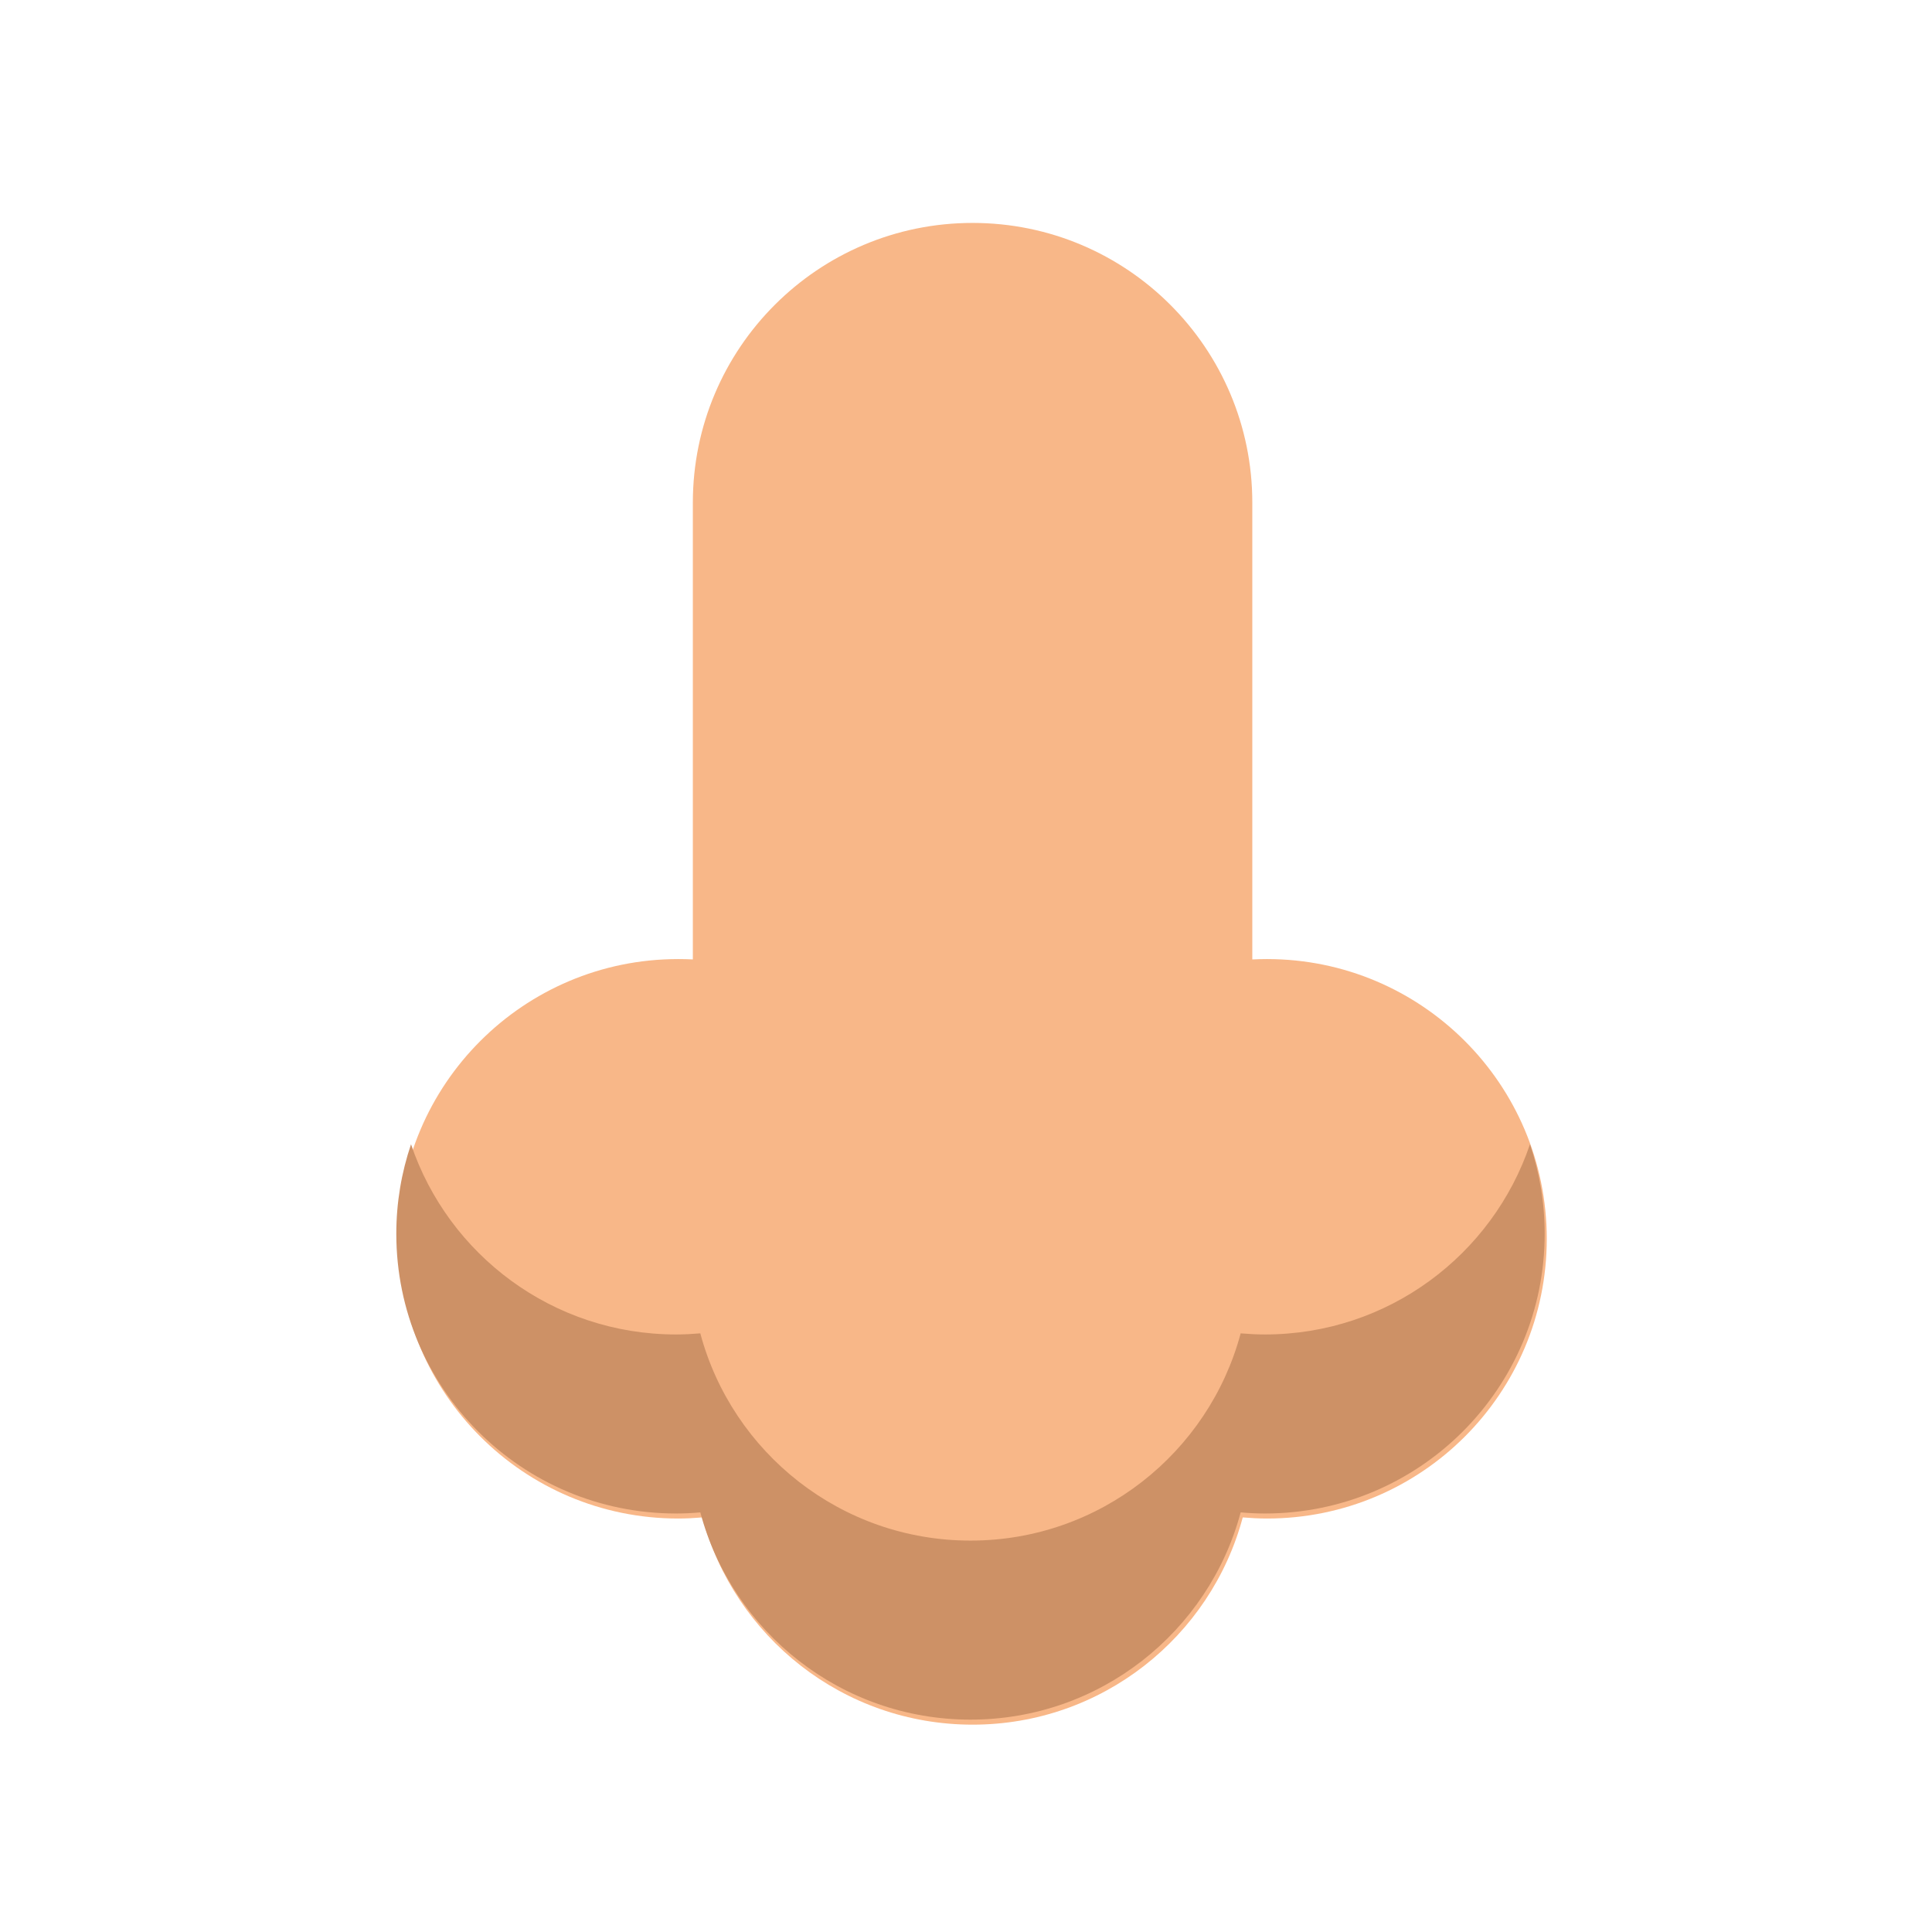
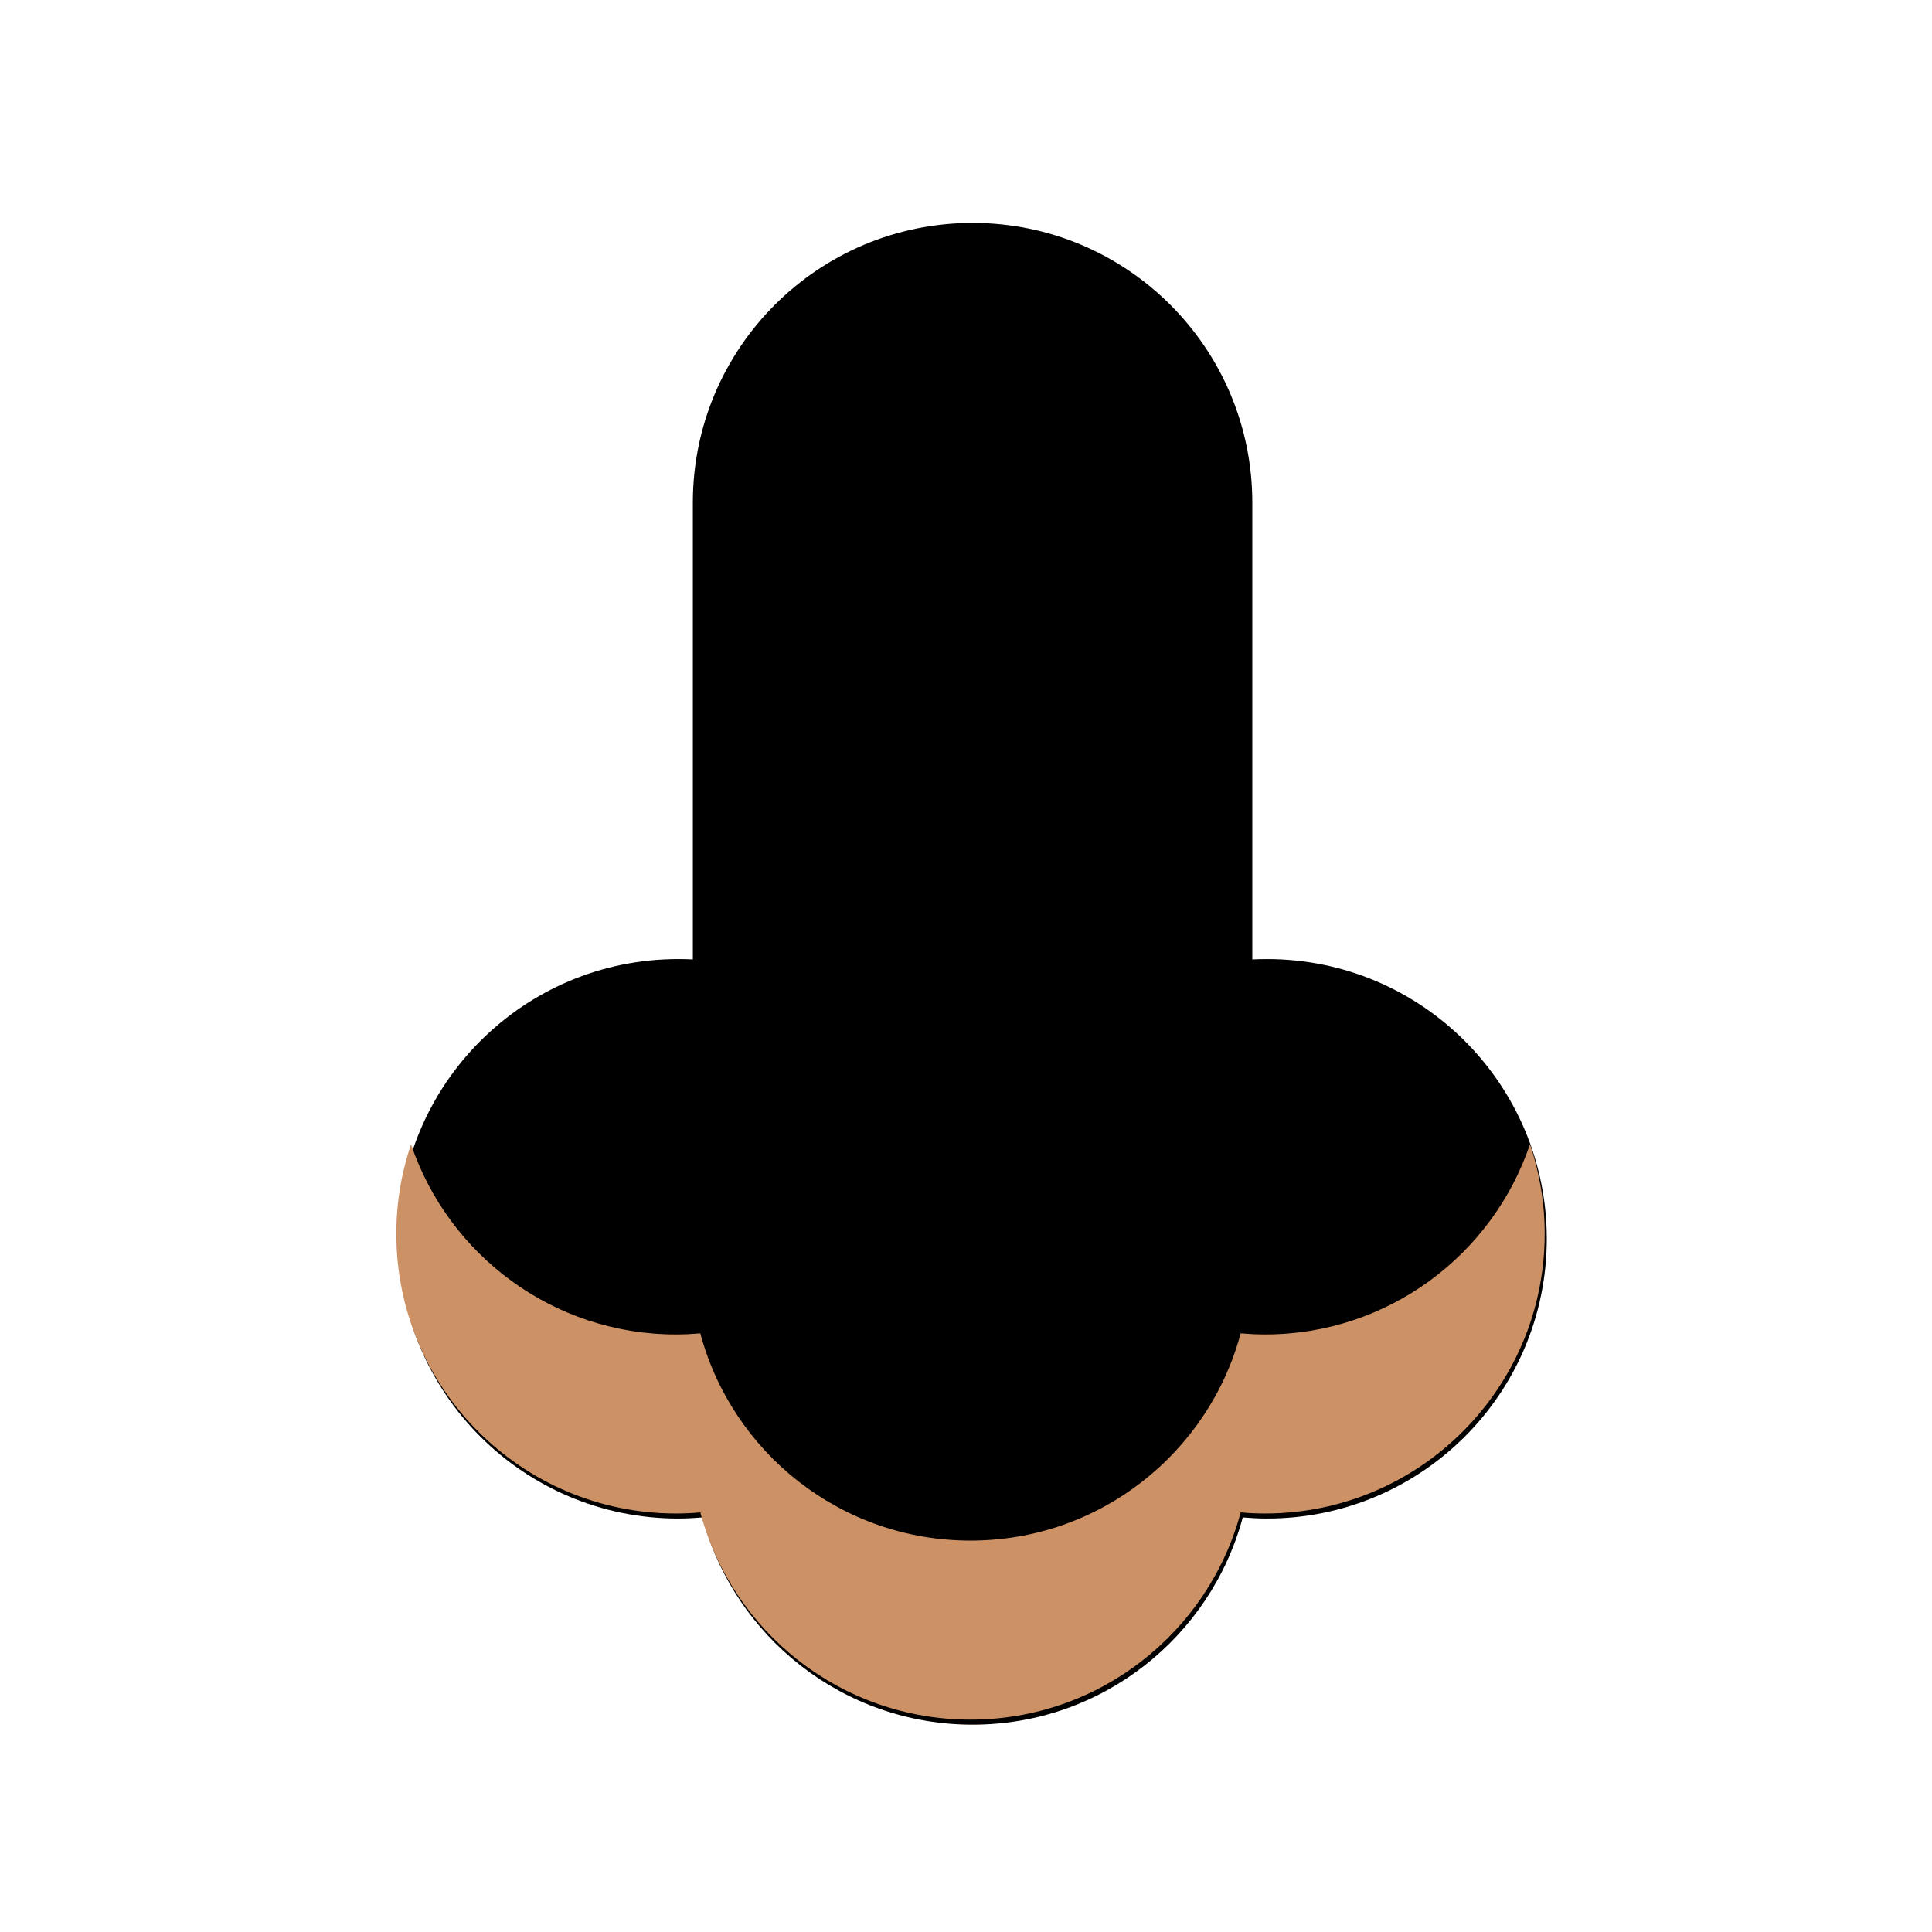
- <svg xmlns="http://www.w3.org/2000/svg" width="78" height="78" viewBox="0 0 78 78" fill="none">
-   <path d="M39.266 9C45.503 9 50.559 14.057 50.559 20.294V38.735C50.755 38.725 50.954 38.72 51.153 38.72C57.391 38.72 62.447 43.776 62.447 50.014C62.447 56.251 57.391 61.307 51.153 61.307C50.823 61.307 50.496 61.289 50.173 61.262C48.883 66.08 44.49 69.629 39.266 69.629C34.041 69.629 29.646 66.08 28.356 61.262C28.034 61.289 27.708 61.307 27.378 61.307C21.141 61.307 16.084 56.251 16.084 50.014C16.084 43.776 21.141 38.72 27.378 38.72C27.577 38.72 27.775 38.724 27.972 38.734V20.294C27.972 14.057 33.028 9 39.266 9Z" fill="#F8B788" />
+ <svg xmlns="http://www.w3.org/2000/svg" width="78" height="78" viewBox="0 0 78 78">
+   <path d="M39.266 9C45.503 9 50.559 14.057 50.559 20.294V38.735C50.755 38.725 50.954 38.72 51.153 38.72C57.391 38.72 62.447 43.776 62.447 50.014C62.447 56.251 57.391 61.307 51.153 61.307C50.823 61.307 50.496 61.289 50.173 61.262C48.883 66.08 44.49 69.629 39.266 69.629C34.041 69.629 29.646 66.08 28.356 61.262C28.034 61.289 27.708 61.307 27.378 61.307C21.141 61.307 16.084 56.251 16.084 50.014C16.084 43.776 21.141 38.72 27.378 38.72C27.577 38.72 27.775 38.724 27.972 38.734V20.294C27.972 14.057 33.028 9 39.266 9Z" />
  <path d="M61.769 46.197C62.152 47.332 62.363 48.547 62.363 49.811C62.363 56.048 57.306 61.104 51.069 61.104C50.739 61.104 50.412 61.087 50.089 61.059C48.799 65.877 44.406 69.426 39.182 69.426C33.957 69.426 29.562 65.877 28.273 61.059C27.95 61.087 27.624 61.104 27.294 61.104C21.057 61.104 16 56.048 16 49.811C16 48.547 16.21 47.332 16.594 46.197C18.101 50.661 22.321 53.876 27.294 53.876C27.624 53.876 27.95 53.858 28.273 53.831C29.562 58.649 33.957 62.198 39.182 62.198C44.406 62.198 48.799 58.648 50.089 53.831C50.412 53.858 50.739 53.876 51.069 53.876C56.042 53.876 60.261 50.661 61.769 46.197Z" fill="#CD9166" />
</svg>
